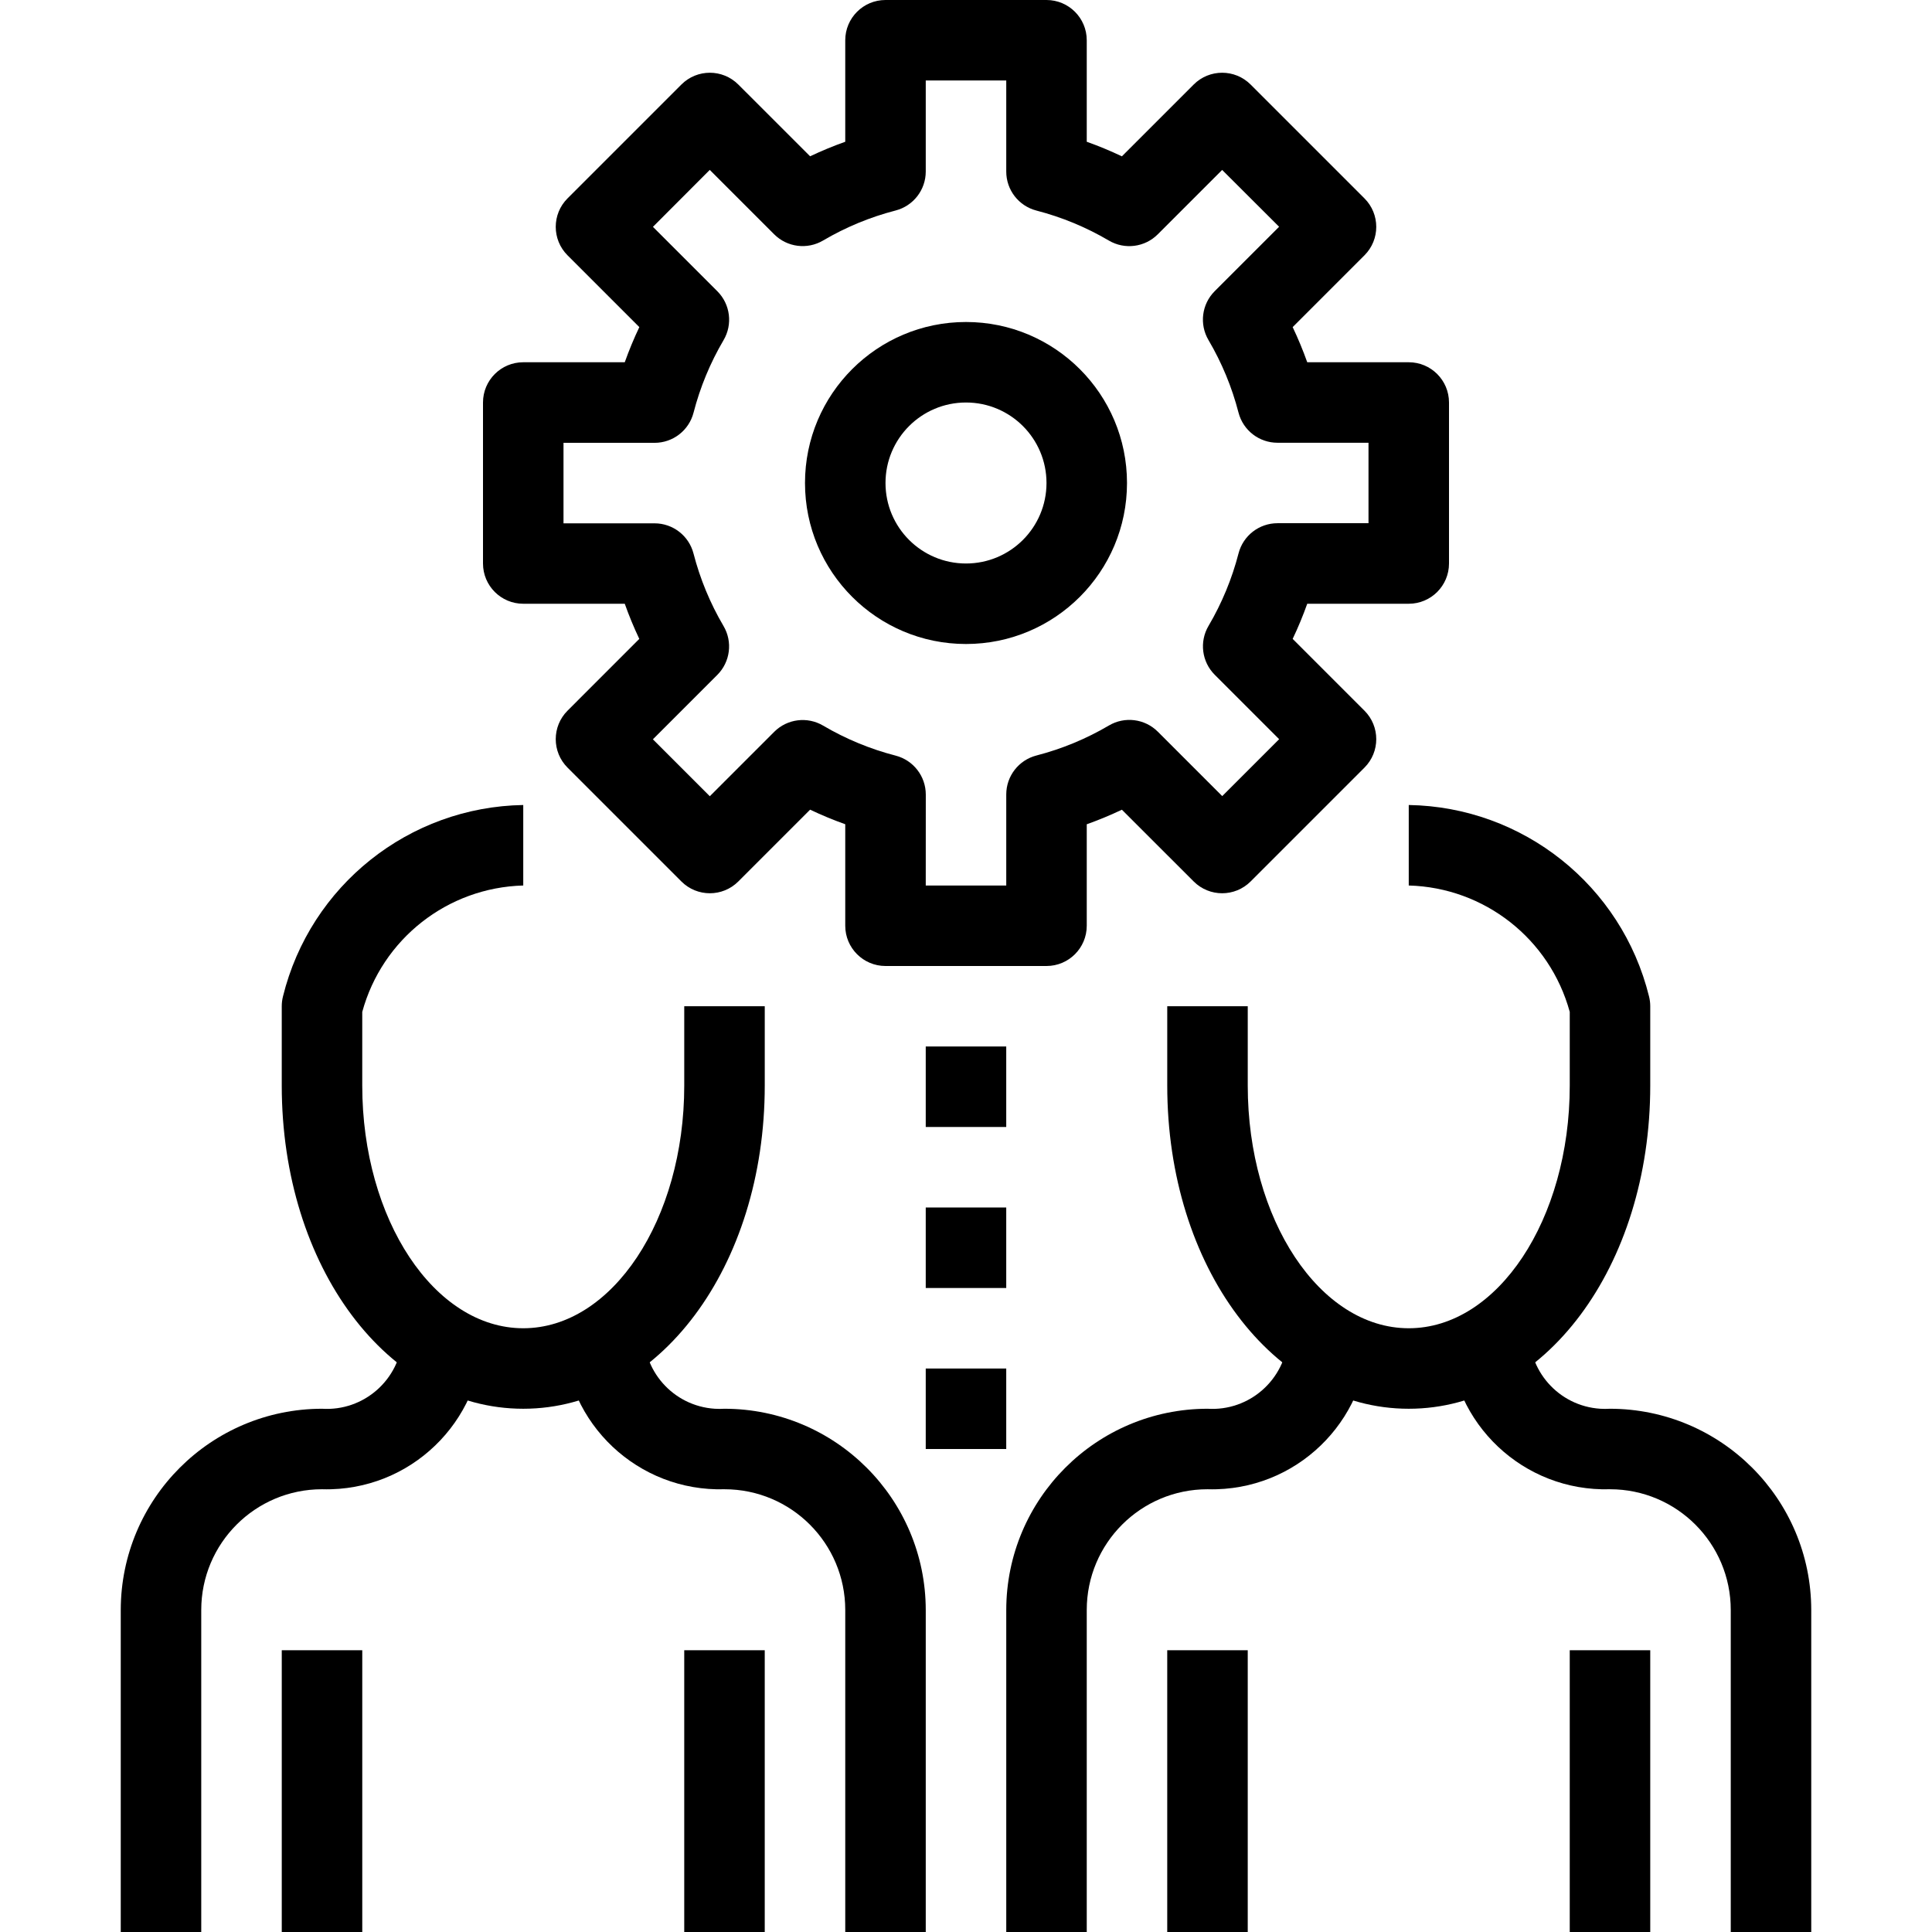
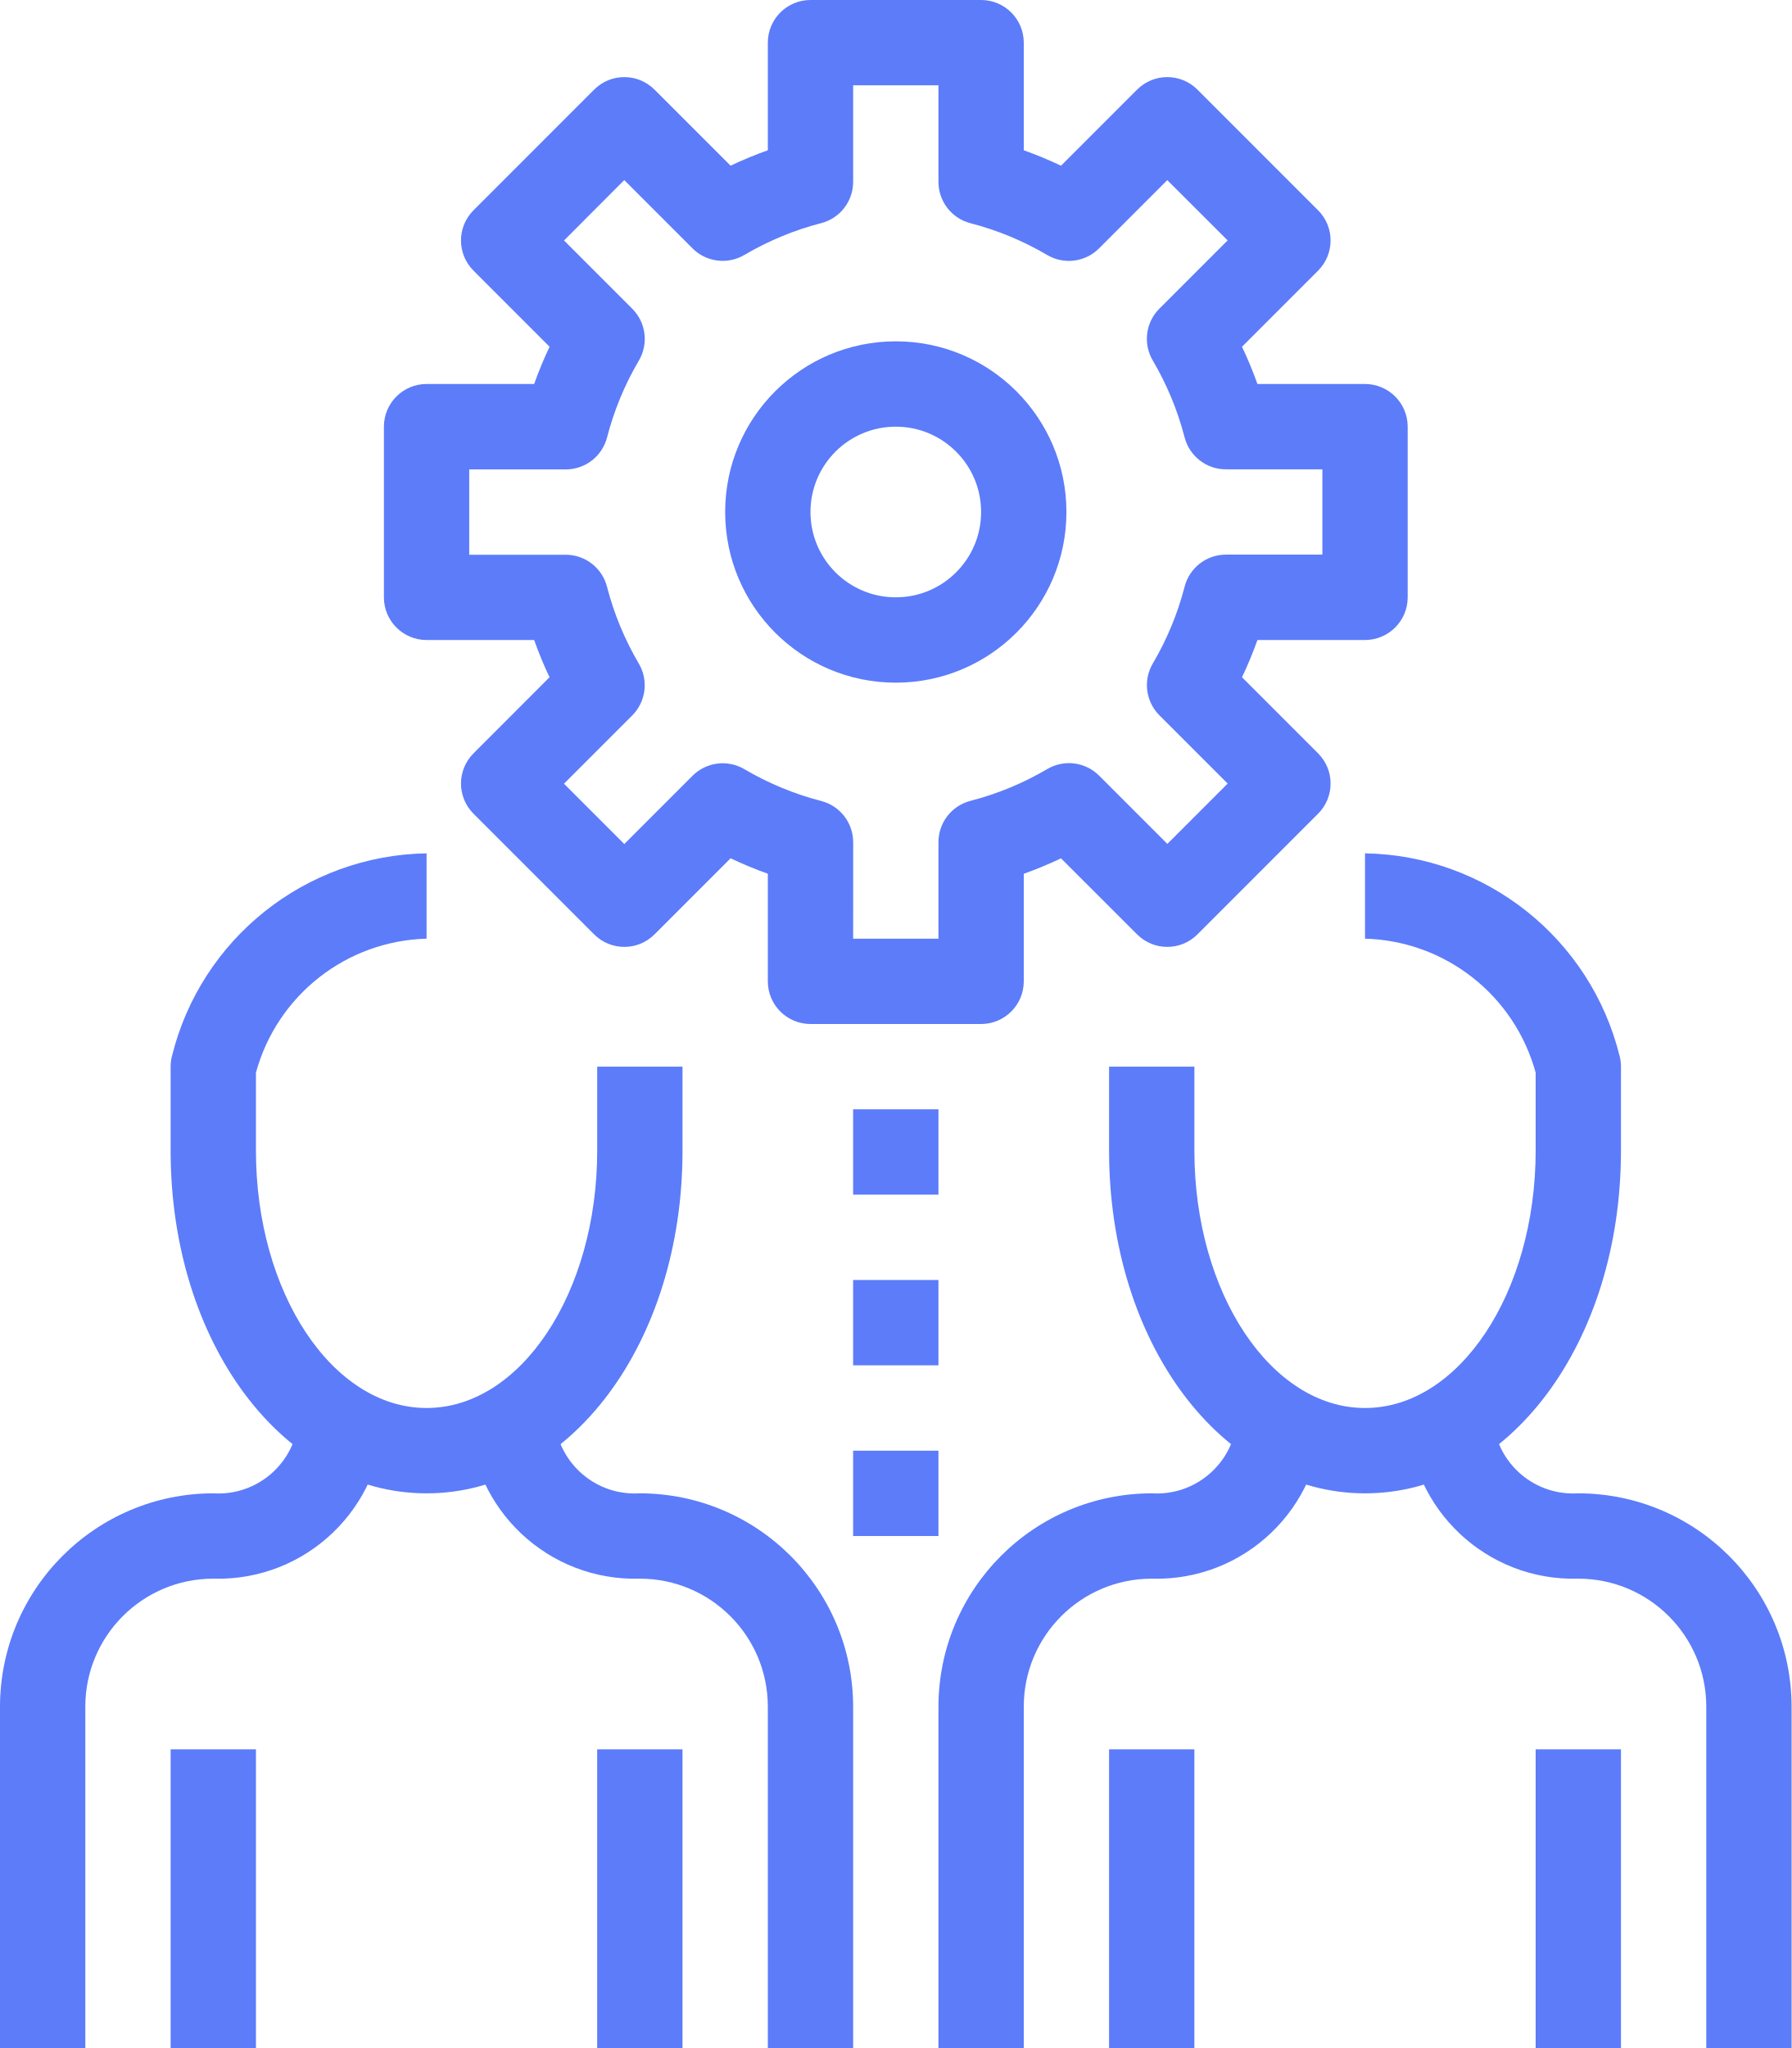
- <svg xmlns="http://www.w3.org/2000/svg" version="1.1" id="Capa_1" x="0px" y="0px" viewBox="0 0 512 512" style="enable-background:new 0 0 512 512;" xml:space="preserve">
-   <g>
-     <g>
-       <path d="M373.333,96h-26.901c-1.128-3.168-2.417-6.276-3.861-9.312L361.6,67.659c4.164-4.165,4.164-10.917,0-15.083L331.424,22.4    c-4.165-4.164-10.917-4.164-15.083,0l-19.029,19.029c-3.036-1.445-6.144-2.733-9.312-3.861V10.667C288,4.776,283.224,0,277.333,0    h-42.667C228.776,0,224,4.776,224,10.667v26.901c-3.167,1.124-6.276,2.41-9.312,3.851L195.659,22.4    c-4.165-4.164-10.917-4.164-15.083,0L150.4,52.576c-4.164,4.165-4.164,10.917,0,15.083l19.029,19.029    c-1.445,3.036-2.733,6.144-3.861,9.312h-26.901C132.776,96,128,100.776,128,106.667v42.667c0,5.891,4.776,10.667,10.667,10.667    h26.901c1.124,3.167,2.41,6.276,3.851,9.312L150.4,188.341c-4.164,4.165-4.164,10.917,0,15.083l30.176,30.176    c4.165,4.164,10.917,4.164,15.083,0l19.029-19.029c3.036,1.445,6.144,2.733,9.312,3.861v26.901    c0,5.891,4.776,10.667,10.667,10.667h42.667c5.891,0,10.667-4.776,10.667-10.667v-26.891c3.168-1.128,6.276-2.417,9.312-3.861    l19.029,19.019c4.165,4.164,10.917,4.164,15.083,0l30.176-30.176c4.164-4.165,4.164-10.917,0-15.083l-19.029-19.029    c1.445-3.036,2.733-6.144,3.861-9.312h26.901c5.891,0,10.667-4.776,10.667-10.667v-42.667C384,100.776,379.224,96,373.333,96z     M362.667,138.656H338.55c-4.863,0.001-9.11,3.291-10.325,8c-1.741,6.739-4.416,13.202-7.947,19.2    c-2.477,4.192-1.801,9.529,1.643,12.971l17.067,17.067l-15.083,15.083l-17.067-17.067c-3.442-3.444-8.779-4.12-12.971-1.643    c-5.998,3.531-12.461,6.206-19.2,7.947c-4.709,1.216-7.999,5.462-8,10.325v24.128h-21.333l0.011-24.096    c-0.001-4.863-3.291-9.11-8-10.325c-6.739-1.741-13.202-4.416-19.2-7.947c-4.192-2.477-9.529-1.801-12.971,1.643l-17.067,17.067    l-15.083-15.083l17.067-17.067c3.444-3.442,4.12-8.779,1.643-12.971c-3.531-5.998-6.206-12.461-7.947-19.2    c-1.216-4.709-5.462-7.999-10.325-8h-24.128v-21.333h24.139c4.863-0.001,9.11-3.291,10.325-8c1.741-6.739,4.416-13.202,7.947-19.2    c2.477-4.192,1.801-9.529-1.643-12.971l-17.067-17.067l15.061-15.093l17.067,17.067c3.442,3.444,8.779,4.12,12.971,1.643    c5.998-3.531,12.461-6.206,19.2-7.947c4.709-1.216,7.999-5.462,8-10.325V21.333h21.333v24.128    c-0.006,4.861,3.275,9.111,7.979,10.336c6.739,1.741,13.202,4.416,19.2,7.947c4.192,2.477,9.529,1.801,12.971-1.643l17.067-17.067    l15.093,15.061L321.91,77.162c-3.444,3.442-4.12,8.779-1.643,12.971c3.531,5.998,6.206,12.461,7.947,19.2    c1.216,4.709,5.462,7.999,10.325,8h24.128V138.656z" />
+ <svg xmlns="http://www.w3.org/2000/svg" width="448px" height="512px" viewBox="0 0 448 512" version="1.1">
+   <defs />
+   <g id="Page-1" stroke="none" stroke-width="1" fill="none" fill-rule="evenodd">
+     <g id="management" fill="#5C7CFA" fill-rule="nonzero">
+       <path d="M341.333,96 L314.432,96 C313.304,92.832 312.015,89.724 310.571,86.688 L329.6,67.659 C333.764,63.494 333.764,56.742 329.6,52.576 L299.424,22.4 C295.259,18.236 288.507,18.236 284.341,22.4 L265.312,41.429 C262.276,39.984 259.168,38.696 256,37.568 L256,10.667 C256,4.776 251.224,0 245.333,0 L202.666,0 C196.776,0 192,4.776 192,10.667 L192,37.568 C188.833,38.692 185.724,39.978 182.688,41.419 L163.659,22.4 C159.494,18.236 152.742,18.236 148.576,22.4 L118.4,52.576 C114.236,56.741 114.236,63.493 118.4,67.659 L137.429,86.688 C135.984,89.724 134.696,92.832 133.568,96 L106.667,96 C100.776,96 96,100.776 96,106.667 L96,149.334 C96,155.225 100.776,160.001 106.667,160.001 L133.568,160.001 C134.692,163.168 135.978,166.277 137.419,169.313 L118.4,188.341 C114.236,192.506 114.236,199.258 118.4,203.424 L148.576,233.6 C152.741,237.764 159.493,237.764 163.659,233.6 L182.688,214.571 C185.724,216.016 188.832,217.304 192,218.432 L192,245.333 C192,251.224 196.776,256 202.667,256 L245.334,256 C251.225,256 256.001,251.224 256.001,245.333 L256.001,218.442 C259.169,217.314 262.277,216.025 265.313,214.581 L284.342,233.6 C288.507,237.764 295.259,237.764 299.425,233.6 L329.601,203.424 C333.765,199.259 333.765,192.507 329.601,188.341 L310.572,169.312 C312.017,166.276 313.305,163.168 314.433,160 L341.334,160 C347.225,160 352.001,155.224 352.001,149.333 L352.001,106.666 C352,100.776 347.224,96 341.333,96 Z M330.667,138.656 L306.55,138.656 C301.687,138.657 297.44,141.947 296.225,146.656 C294.484,153.395 291.809,159.858 288.278,165.856 C285.801,170.048 286.477,175.385 289.921,178.827 L306.988,195.894 L291.905,210.977 L274.838,193.91 C271.396,190.466 266.059,189.79 261.867,192.267 C255.869,195.798 249.406,198.473 242.667,200.214 C237.958,201.43 234.668,205.676 234.667,210.539 L234.667,234.667 L213.334,234.667 L213.345,210.571 C213.344,205.708 210.054,201.461 205.345,200.246 C198.606,198.505 192.143,195.83 186.145,192.299 C181.953,189.822 176.616,190.498 173.174,193.942 L156.107,211.009 L141.024,195.926 L158.091,178.859 C161.535,175.417 162.211,170.08 159.734,165.888 C156.203,159.89 153.528,153.427 151.787,146.688 C150.571,141.979 146.325,138.689 141.462,138.688 L117.334,138.688 L117.334,117.355 L141.473,117.355 C146.336,117.354 150.583,114.064 151.798,109.355 C153.539,102.616 156.214,96.153 159.745,90.155 C162.222,85.963 161.546,80.626 158.102,77.184 L141.035,60.117 L156.096,45.024 L173.163,62.091 C176.605,65.535 181.942,66.211 186.134,63.734 C192.132,60.203 198.595,57.528 205.334,55.787 C210.043,54.571 213.333,50.325 213.334,45.462 L213.334,21.333 L234.667,21.333 L234.667,45.461 C234.661,50.322 237.942,54.572 242.646,55.797 C249.385,57.538 255.848,60.213 261.846,63.744 C266.038,66.221 271.375,65.545 274.817,62.101 L291.884,45.034 L306.977,60.095 L289.91,77.162 C286.466,80.604 285.79,85.941 288.267,90.133 C291.798,96.131 294.473,102.594 296.214,109.333 C297.43,114.042 301.676,117.332 306.539,117.333 L330.667,117.333 L330.667,138.656 Z" id="Shape" />
+       <path d="M224,85.333 C200.436,85.333 181.333,104.436 181.333,128 C181.333,151.564 200.436,170.667 224,170.667 C247.564,170.667 266.667,151.564 266.667,128 C266.667,104.436 247.564,85.333 224,85.333 Z M224,149.333 C212.218,149.333 202.667,139.782 202.667,128 C202.667,116.218 212.218,106.667 224,106.667 C235.782,106.667 245.333,116.218 245.333,128 C245.333,139.782 235.782,149.333 224,149.333 Z" id="Shape" />
+       <path d="M149.333,266.667 L149.333,287.691 C149.333,323.2 130.197,352 106.666,352 C83.136,352 64,323.2 64,287.691 L64,268.171 C69.28,248.817 86.613,235.206 106.667,234.667 L106.667,213.334 C76.384,213.834 50.236,234.668 42.987,264.075 C42.775,264.923 42.667,265.793 42.667,266.667 L42.667,287.691 C42.667,335.712 70.784,373.334 106.667,373.334 C142.55,373.334 170.667,335.713 170.667,287.691 L170.667,266.667 L149.333,266.667 Z" id="Shape" />
+       <path d="M160,373.333 C159.141,373.388 158.28,373.388 157.421,373.333 C146.351,372.621 137.954,363.07 138.667,352 L117.334,352 C117.31,352.815 117.31,353.631 117.334,354.447 C118.01,377.335 137.112,395.343 160.001,394.667 C177.674,394.667 192.001,408.994 192.001,426.667 L192.001,512 L213.334,512 L213.334,426.667 C213.298,397.226 189.441,373.369 160,373.333 Z" id="Shape" />
+       <path d="M96,352 L74.667,352 C74.721,352.851 74.721,353.705 74.667,354.556 C73.961,365.632 64.41,374.039 53.334,373.333 C23.893,373.369 0.035,397.226 0,426.667 L0,512 L21.333,512 L21.333,426.667 C21.333,408.994 35.66,394.667 53.333,394.667 C54.148,394.691 54.964,394.691 55.78,394.667 C78.669,393.991 96.676,374.889 96,352 Z" id="Shape" />
+       <rect id="Rectangle-path" x="42.67" y="437.33" width="21.333" height="74.67" />
+       <rect id="Rectangle-path" x="149.33" y="437.33" width="21.333" height="74.67" />
+       <path d="M405.013,264.075 C397.764,234.668 371.616,213.833 341.333,213.334 L341.333,234.667 C361.382,235.208 378.713,248.813 384,268.16 L384,287.691 C384,323.2 364.864,352 341.333,352 C317.802,352 298.666,323.2 298.666,287.691 L298.666,266.667 L277.333,266.667 L277.333,287.691 C277.333,335.712 305.45,373.334 341.333,373.334 C377.216,373.334 405.333,335.713 405.333,287.691 L405.333,266.667 C405.333,265.793 405.226,264.922 405.013,264.075 Z" id="Shape" />
+       <path d="M394.667,373.333 C393.808,373.388 392.947,373.388 392.088,373.333 C381.018,372.621 372.621,363.07 373.334,352 L352,352 C351.976,352.815 351.976,353.631 352,354.447 C352.676,377.335 371.778,395.343 394.667,394.667 C412.34,394.667 426.667,408.994 426.667,426.667 L426.667,512 L448,512 L448,426.667 C447.965,397.226 424.107,373.369 394.667,373.333 Z" id="Shape" />
+       <path d="M330.667,352 L309.334,352 C309.388,352.851 309.388,353.705 309.334,354.556 C308.628,365.632 299.077,374.039 288.001,373.333 C258.56,373.368 234.703,397.226 234.668,426.666 L234.668,512 L256,512 L256,426.667 C256,408.994 270.327,394.667 288,394.667 C288.815,394.691 289.631,394.691 290.447,394.667 C313.335,393.991 331.342,374.889 330.667,352 Z" id="Shape" />
+       <rect id="Rectangle-path" x="277.33" y="437.33" width="21.333" height="74.67" />
+       <rect id="Rectangle-path" x="384" y="437.33" width="21.333" height="74.67" />
+       <rect id="Rectangle-path" x="213.33" y="277.33" width="21.333" height="21.333" />
+       <rect id="Rectangle-path" x="213.33" y="320" width="21.333" height="21.333" />
+       <rect id="Rectangle-path" x="213.33" y="362.67" width="21.333" height="21.333" />
    </g>
  </g>
-   <g>
-     <g>
-       <path d="M256,85.333c-23.564,0-42.667,19.103-42.667,42.667c0,23.564,19.103,42.667,42.667,42.667    c23.564,0,42.667-19.103,42.667-42.667C298.667,104.436,279.564,85.333,256,85.333z M256,149.333    c-11.782,0-21.333-9.551-21.333-21.333s9.551-21.333,21.333-21.333c11.782,0,21.333,9.551,21.333,21.333    S267.782,149.333,256,149.333z" />
-     </g>
-   </g>
-   <g>
-     <g>
-       <path d="M181.333,266.667v21.024c0,35.509-19.136,64.309-42.667,64.309C115.136,352,96,323.2,96,287.691v-19.52    c5.28-19.354,22.613-32.965,42.667-33.504v-21.333c-30.283,0.5-56.431,21.334-63.68,50.741c-0.212,0.848-0.32,1.718-0.32,2.592    v21.024c0,48.021,28.117,85.643,64,85.643s64-37.621,64-85.643v-21.024H181.333z" />
-     </g>
-   </g>
-   <g>
-     <g>
-       <path d="M192,373.333c-0.859,0.055-1.72,0.055-2.579,0c-11.07-0.712-19.467-10.263-18.754-21.333h-21.333    c-0.024,0.815-0.024,1.631,0,2.447c0.676,22.888,19.778,40.896,42.667,40.22c17.673,0,32,14.327,32,32V512h21.333v-85.333    C245.298,397.226,221.441,373.369,192,373.333z" />
-     </g>
-   </g>
-   <g>
-     <g>
-       <path d="M128,352h-21.333c0.054,0.851,0.054,1.705,0,2.556c-0.706,11.076-10.257,19.483-21.333,18.777    C55.893,373.369,32.035,397.226,32,426.667V512h21.333v-85.333c0-17.673,14.327-32,32-32c0.815,0.024,1.631,0.024,2.447,0    C110.669,393.991,128.676,374.889,128,352z" />
-     </g>
-   </g>
-   <g>
-     <g>
-       <rect x="74.67" y="437.33" width="21.333" height="74.67" />
-     </g>
-   </g>
-   <g>
-     <g>
-       <rect x="181.33" y="437.33" width="21.333" height="74.67" />
-     </g>
-   </g>
-   <g>
-     <g>
-       <path d="M437.013,264.075c-7.249-29.407-33.397-50.242-63.68-50.741v21.333c20.049,0.541,37.38,14.146,42.667,33.493v19.531    C416,323.2,396.864,352,373.333,352s-42.667-28.8-42.667-64.309v-21.024h-21.333v21.024c0,48.021,28.117,85.643,64,85.643    s64-37.621,64-85.643v-21.024C437.333,265.793,437.226,264.922,437.013,264.075z" />
-     </g>
-   </g>
-   <g>
-     <g>
-       <path d="M426.667,373.333c-0.859,0.055-1.72,0.055-2.579,0c-11.07-0.712-19.467-10.263-18.754-21.333H384    c-0.024,0.815-0.024,1.631,0,2.447c0.676,22.888,19.778,40.896,42.667,40.22c17.673,0,32,14.327,32,32V512H480v-85.333    C479.965,397.226,456.107,373.369,426.667,373.333z" />
-     </g>
-   </g>
-   <g>
-     <g>
-       <path d="M362.667,352h-21.333c0.054,0.851,0.054,1.705,0,2.556c-0.706,11.076-10.257,19.483-21.333,18.777    c-29.441,0.035-53.298,23.893-53.333,53.333V512H288v-85.333c0-17.673,14.327-32,32-32c0.815,0.024,1.631,0.024,2.447,0    C345.335,393.991,363.342,374.889,362.667,352z" />
-     </g>
-   </g>
-   <g>
-     <g>
-       <rect x="309.33" y="437.33" width="21.333" height="74.67" />
-     </g>
-   </g>
-   <g>
-     <g>
-       <rect x="416" y="437.33" width="21.333" height="74.67" />
-     </g>
-   </g>
-   <g>
-     <g>
-       <rect x="245.33" y="277.33" width="21.333" height="21.333" />
-     </g>
-   </g>
-   <g>
-     <g>
-       <rect x="245.33" y="320" width="21.333" height="21.333" />
-     </g>
-   </g>
-   <g>
-     <g>
-       <rect x="245.33" y="362.67" width="21.333" height="21.333" />
-     </g>
-   </g>
-   <g>
- </g>
-   <g>
- </g>
-   <g>
- </g>
-   <g>
- </g>
-   <g>
- </g>
-   <g>
- </g>
-   <g>
- </g>
-   <g>
- </g>
-   <g>
- </g>
-   <g>
- </g>
-   <g>
- </g>
-   <g>
- </g>
-   <g>
- </g>
-   <g>
- </g>
-   <g>
- </g>
</svg>
